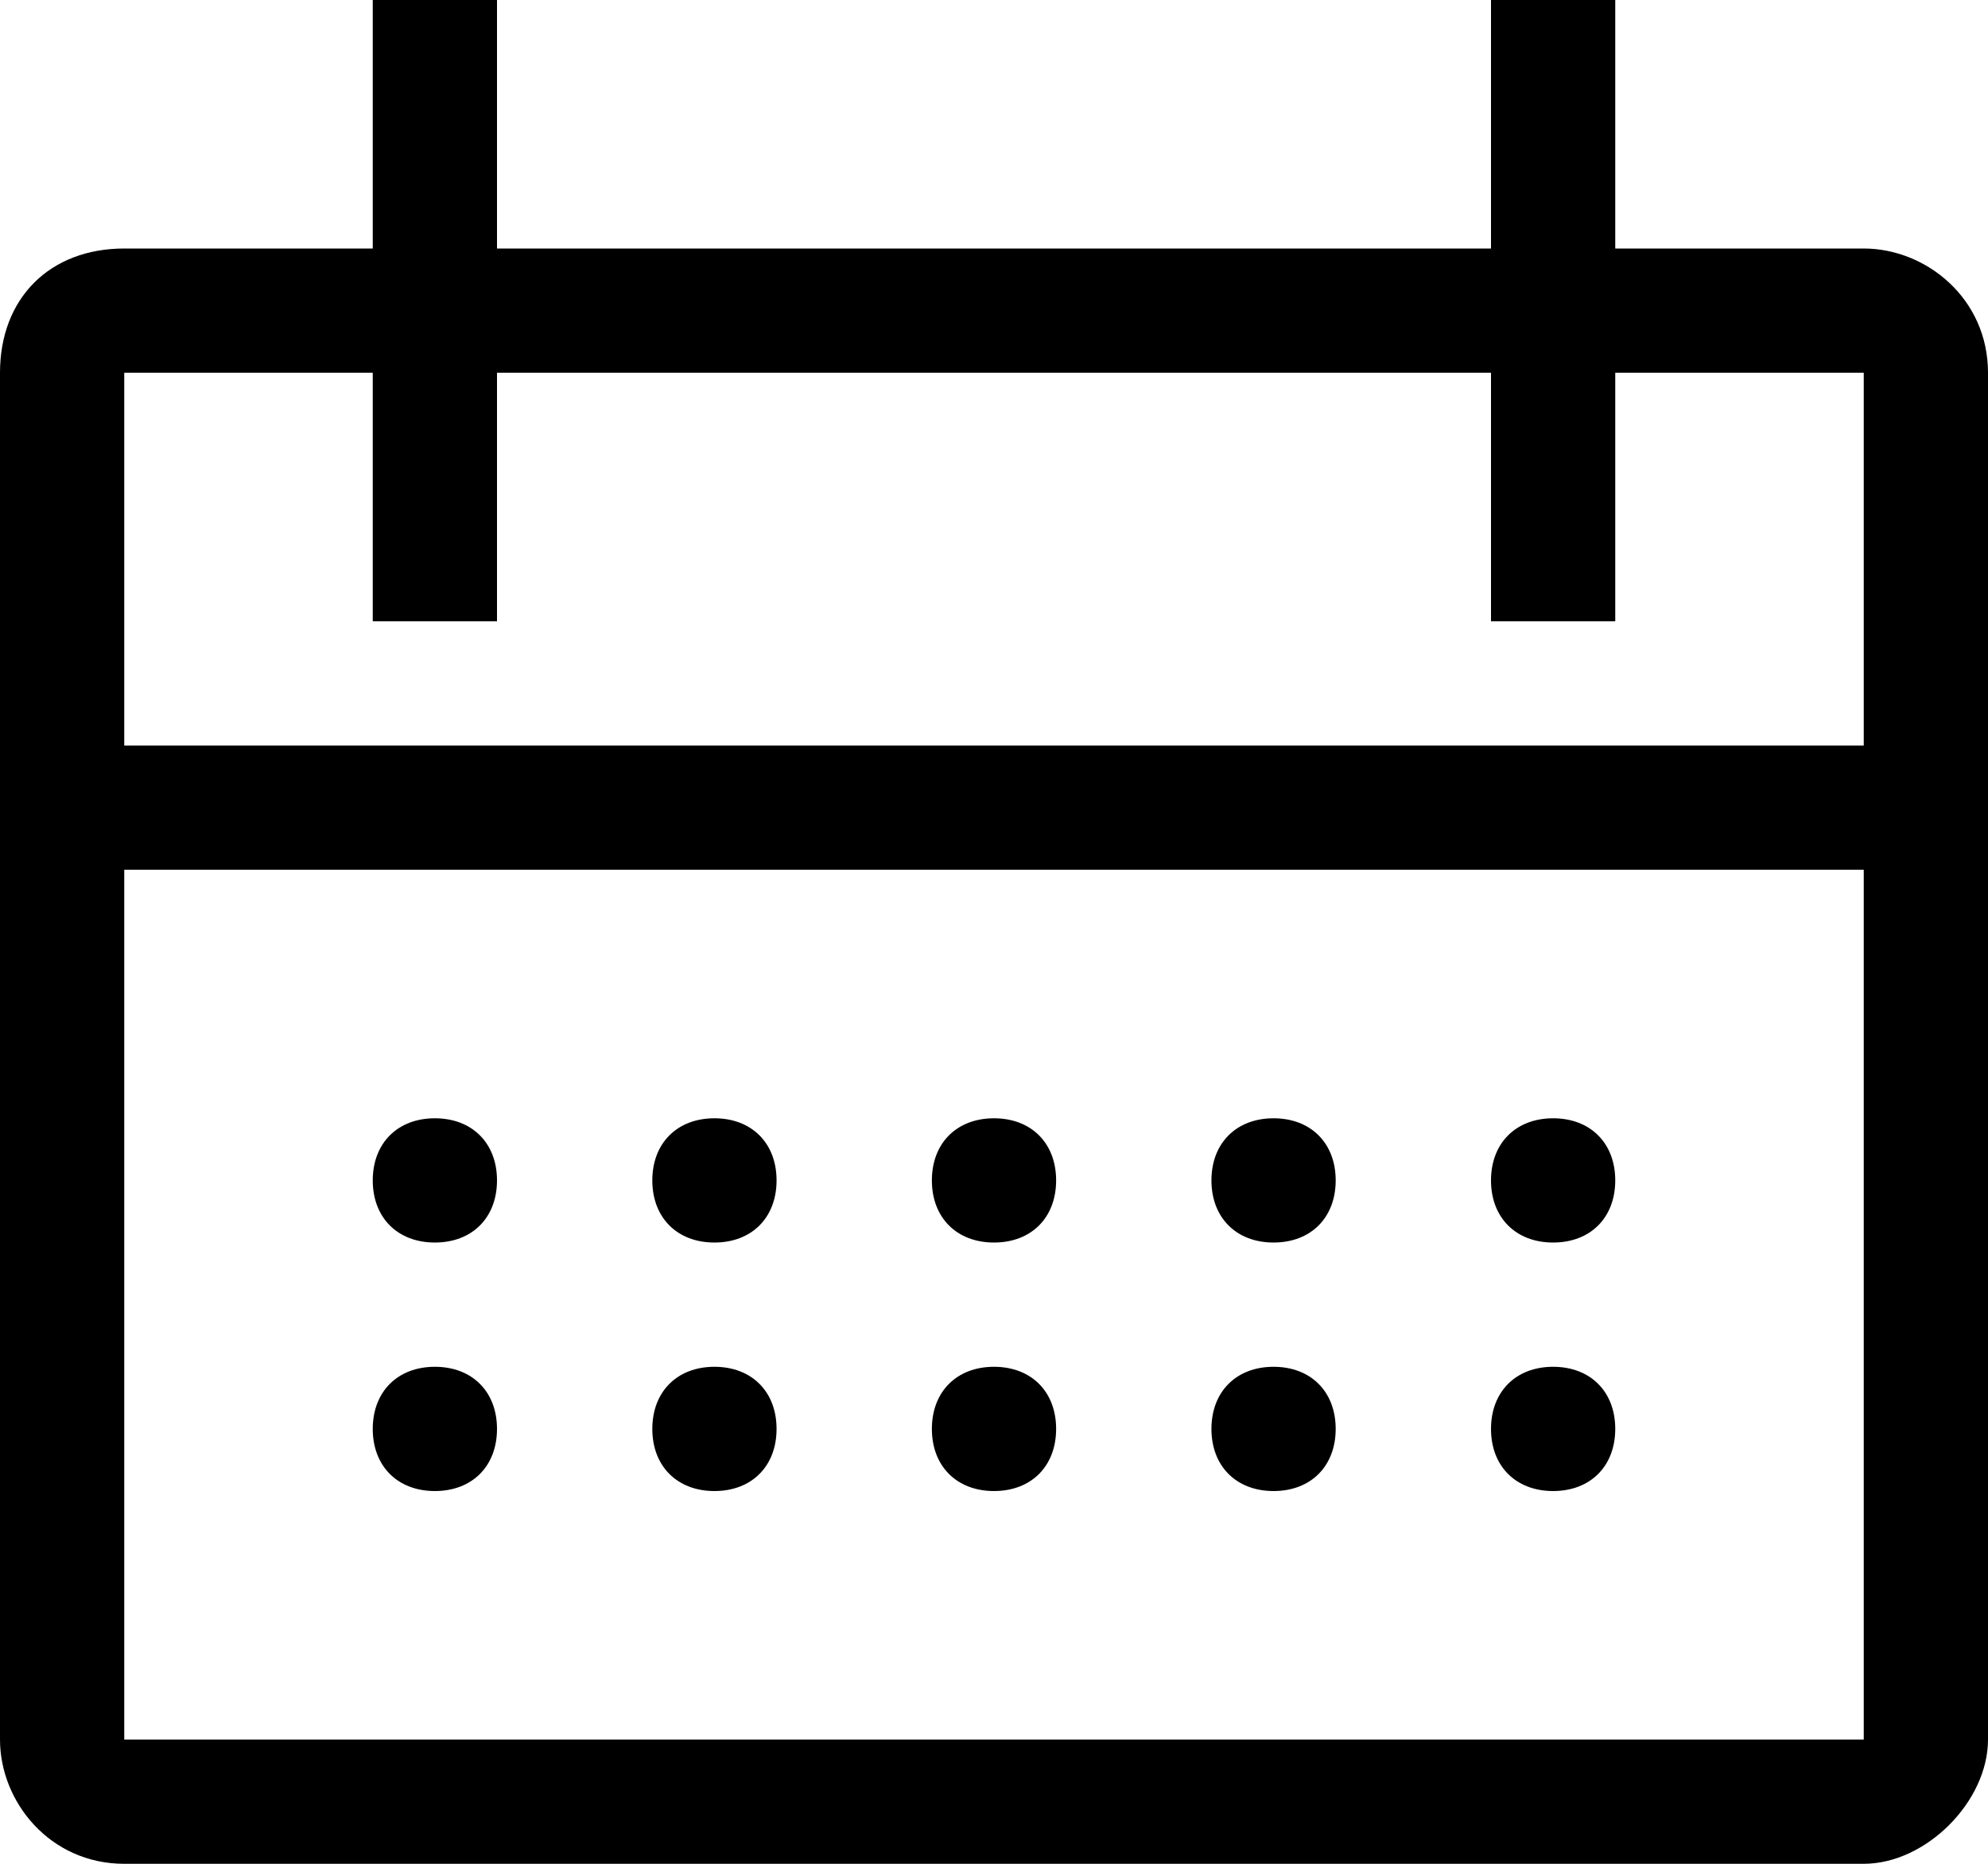
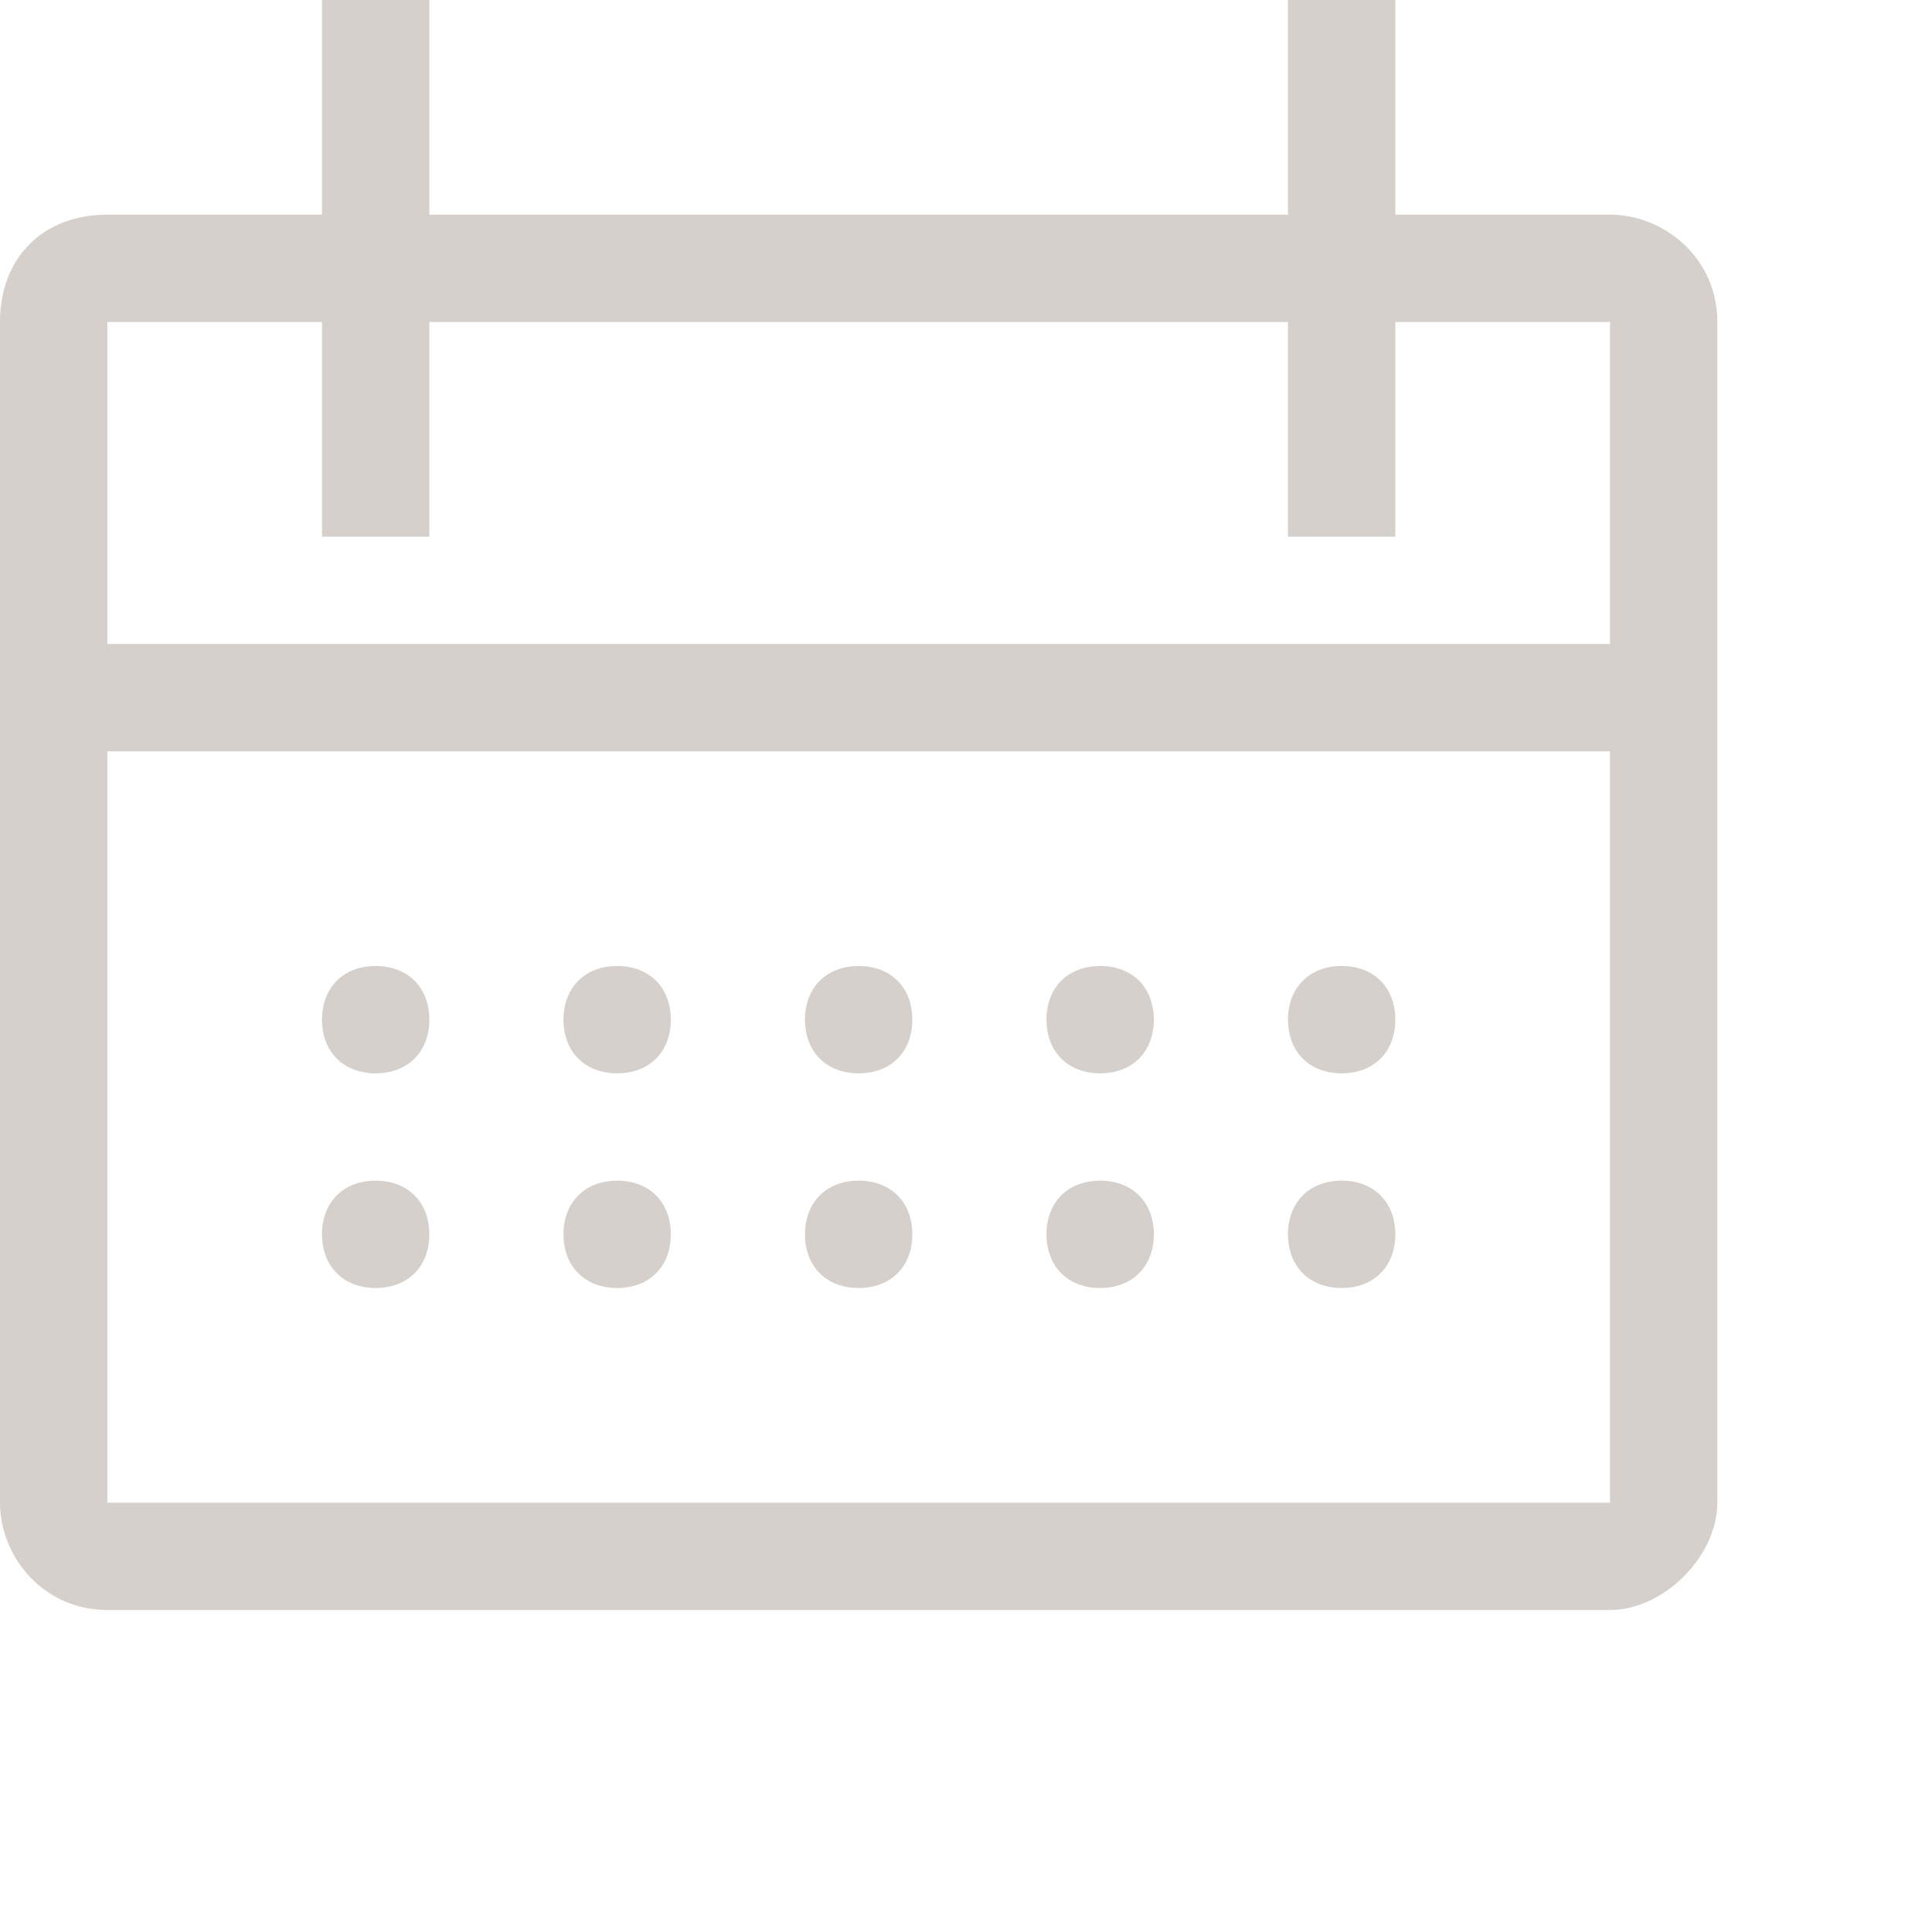
- <svg xmlns="http://www.w3.org/2000/svg" width="16" height="15" fill="none">
-   <path fill="#000" d="M5.75 10c.3 0 .5-.2.5-.5s-.2-.5-.5-.5-.5.2-.5.5.2.5.5.5Z" />
-   <path fill="#000" d="M15 2h-2V0h-1v2H4V0H3v2H1c-.6 0-1 .4-1 1v11c0 .5.4 1 1 1h14c.5 0 1-.5 1-1V3c0-.6-.5-1-1-1Zm0 12H1V7h14v7ZM1 6V3h2v2h1V3h8v2h1V3h2v3H1Z" />
-   <path fill="#000" d="M8 10c.3 0 .5-.2.5-.5S8.3 9 8 9s-.5.2-.5.5.2.5.5.5ZM10.25 10c.3 0 .5-.2.5-.5s-.2-.5-.5-.5-.5.2-.5.5.2.5.5.5ZM5.75 11c-.3 0-.5.2-.5.5s.2.5.5.5.5-.2.5-.5-.2-.5-.5-.5ZM3.5 10c.3 0 .5-.2.5-.5S3.8 9 3.5 9s-.5.2-.5.5.2.5.5.5ZM3.5 11c-.3 0-.5.2-.5.5s.2.5.5.5.5-.2.5-.5-.2-.5-.5-.5ZM8 11c-.3 0-.5.2-.5.5s.2.5.5.5.5-.2.5-.5-.2-.5-.5-.5ZM10.25 11c-.3 0-.5.2-.5.5s.2.5.5.5.5-.2.5-.5-.2-.5-.5-.5ZM12.5 10c.3 0 .5-.2.5-.5s-.2-.5-.5-.5-.5.2-.5.5.2.5.5.5ZM12.5 11c-.3 0-.5.2-.5.5s.2.5.5.5.5-.2.5-.5-.2-.5-.5-.5Z" />
+ <svg xmlns="http://www.w3.org/2000/svg" width="18" height="18" fill="rgba(117, 97, 87, 0.3) ">
+   <path fill="rgba(117, 97, 87, 0.3)" d="M5.75 10c.3 0 .5-.2.5-.5s-.2-.5-.5-.5-.5.2-.5.5.2.5.5.5Z" />
+   <path fill="rgba(117, 97, 87, 0.3)" d="M15 2h-2V0h-1v2H4V0H3v2H1c-.6 0-1 .4-1 1v11c0 .5.4 1 1 1h14c.5 0 1-.5 1-1V3c0-.6-.5-1-1-1Zm0 12H1V7h14v7ZM1 6V3h2v2h1V3h8v2h1V3h2v3H1Z" />
+   <path fill="rgba(117, 97, 87, 0.3)" d="M8 10c.3 0 .5-.2.5-.5S8.3 9 8 9s-.5.2-.5.5.2.5.5.5ZM10.25 10c.3 0 .5-.2.5-.5s-.2-.5-.5-.5-.5.2-.5.5.2.5.5.5ZM5.75 11c-.3 0-.5.2-.5.5s.2.5.5.5.5-.2.5-.5-.2-.5-.5-.5ZM3.5 10c.3 0 .5-.2.5-.5S3.8 9 3.5 9s-.5.2-.5.5.2.5.5.5ZM3.5 11c-.3 0-.5.2-.5.5s.2.5.5.5.5-.2.5-.5-.2-.5-.5-.5ZM8 11c-.3 0-.5.2-.5.5s.2.5.5.5.5-.2.5-.5-.2-.5-.5-.5ZM10.25 11c-.3 0-.5.2-.5.5s.2.5.5.5.5-.2.5-.5-.2-.5-.5-.5ZM12.5 10c.3 0 .5-.2.5-.5s-.2-.5-.5-.5-.5.2-.5.5.2.5.5.5ZM12.5 11c-.3 0-.5.2-.5.5s.2.5.5.5.5-.2.5-.5-.2-.5-.5-.5Z" />
</svg>
